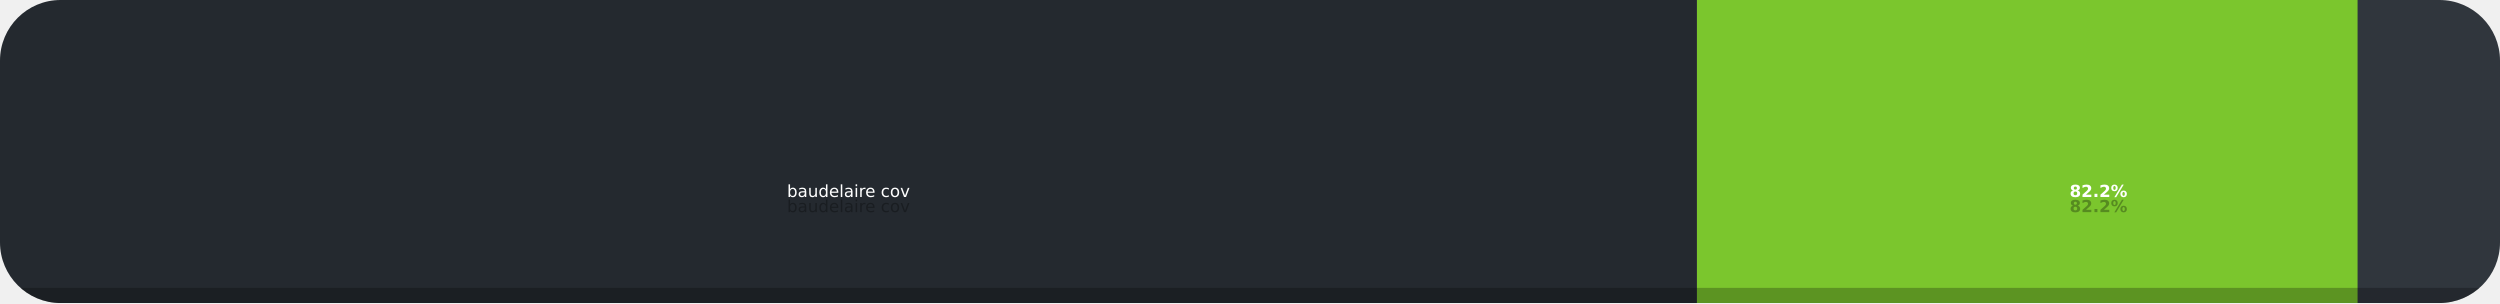
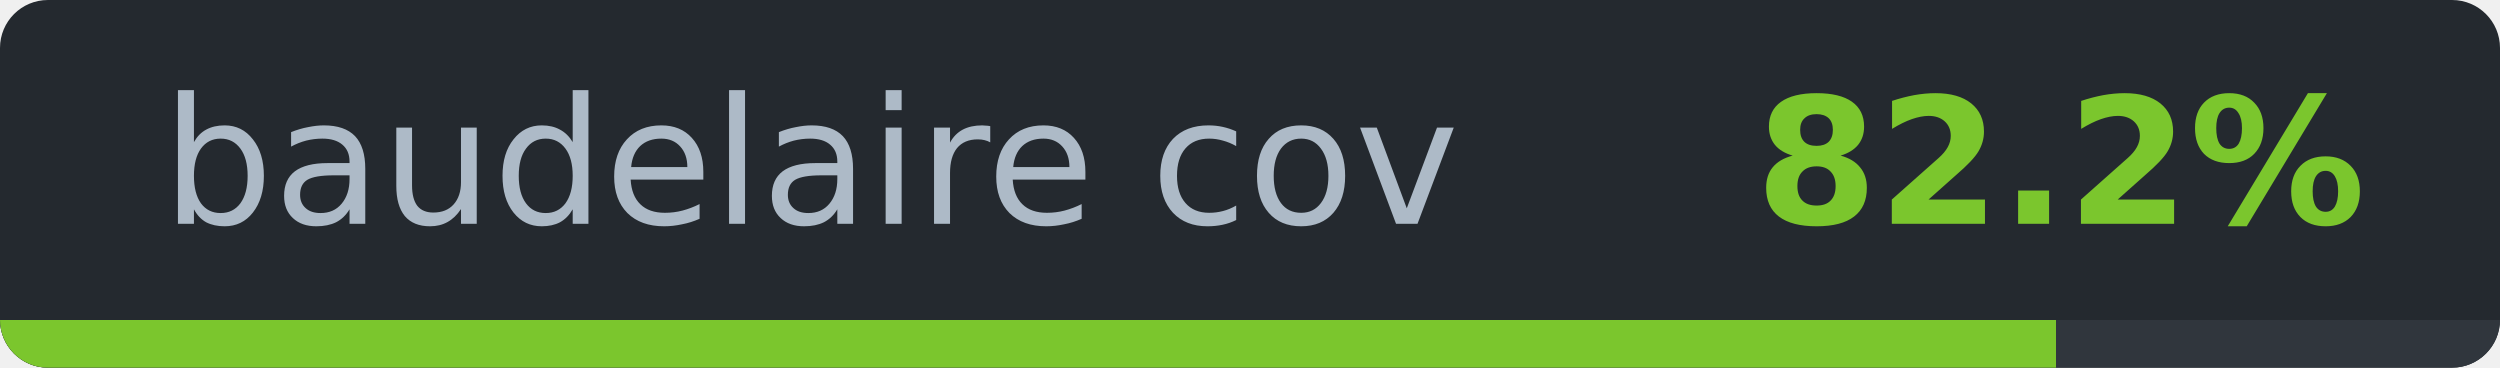
- <svg xmlns="http://www.w3.org/2000/svg" width="165" height="20" role="img" aria-label="baudelaire cov: 82.2%">
-   <clipPath id="r">
-     <rect width="165" height="20" rx="4" />
+ <svg xmlns="http://www.w3.org/2000/svg" width="156.4" height="23" viewBox="0 0 156.4 23" role="img" aria-label="baudelaire cov: 82.2%">
+   <clipPath id="c3e523f2b">
+     <rect width="156.4" height="23" rx="3" />
  </clipPath>
-   <g clip-path="url(#r)">
-     <rect width="112" height="20" fill="#24292f" />
-     <rect x="112" width="53" height="20" fill="#30363d" />
-     <rect x="112" width="43.6" height="20" fill="#7bc62d" />
-     <rect y="19" width="165" height="1" fill="#000" fill-opacity=".25" />
+   <g clip-path="url(#c3e523f2b)" shape-rendering="crispEdges">
+     <rect width="156.4" height="23" fill="#24292f" />
+     <rect y="20" width="156.4" height="3" fill="#30363d" />
+     <rect y="20" width="128.6" height="3" fill="#7bc62d" />
  </g>
-   <g font-family="Verdana,DejaVu Sans,Geneva,sans-serif" font-size="11" text-anchor="middle">
-     <text x="560" y="140" fill="#010101" fill-opacity=".3" transform="scale(.1)" font-weight="normal">baudelaire cov</text>
-     <text x="560" y="130" fill="#fff" transform="scale(.1)" font-weight="normal">baudelaire cov</text>
-     <text x="1385" y="140" fill="#010101" fill-opacity=".3" transform="scale(.1)" font-weight="bold">82.2%</text>
-     <text x="1385" y="130" fill="#fff" transform="scale(.1)" font-weight="bold">82.2%</text>
+   <g font-family="Verdana,DejaVu Sans,Noto Sans,Geneva,sans-serif" font-size="11">
+     <text x="50.7" y="14" fill="#adbac7" text-anchor="middle" textLength="81.4" lengthAdjust="spacingAndGlyphs" font-weight="normal">baudelaire cov</text>
+     <text x="128.9" y="14" fill="#7bc62d" text-anchor="middle" textLength="35.0" lengthAdjust="spacingAndGlyphs" font-weight="bold">82.2%</text>
  </g>
</svg>
